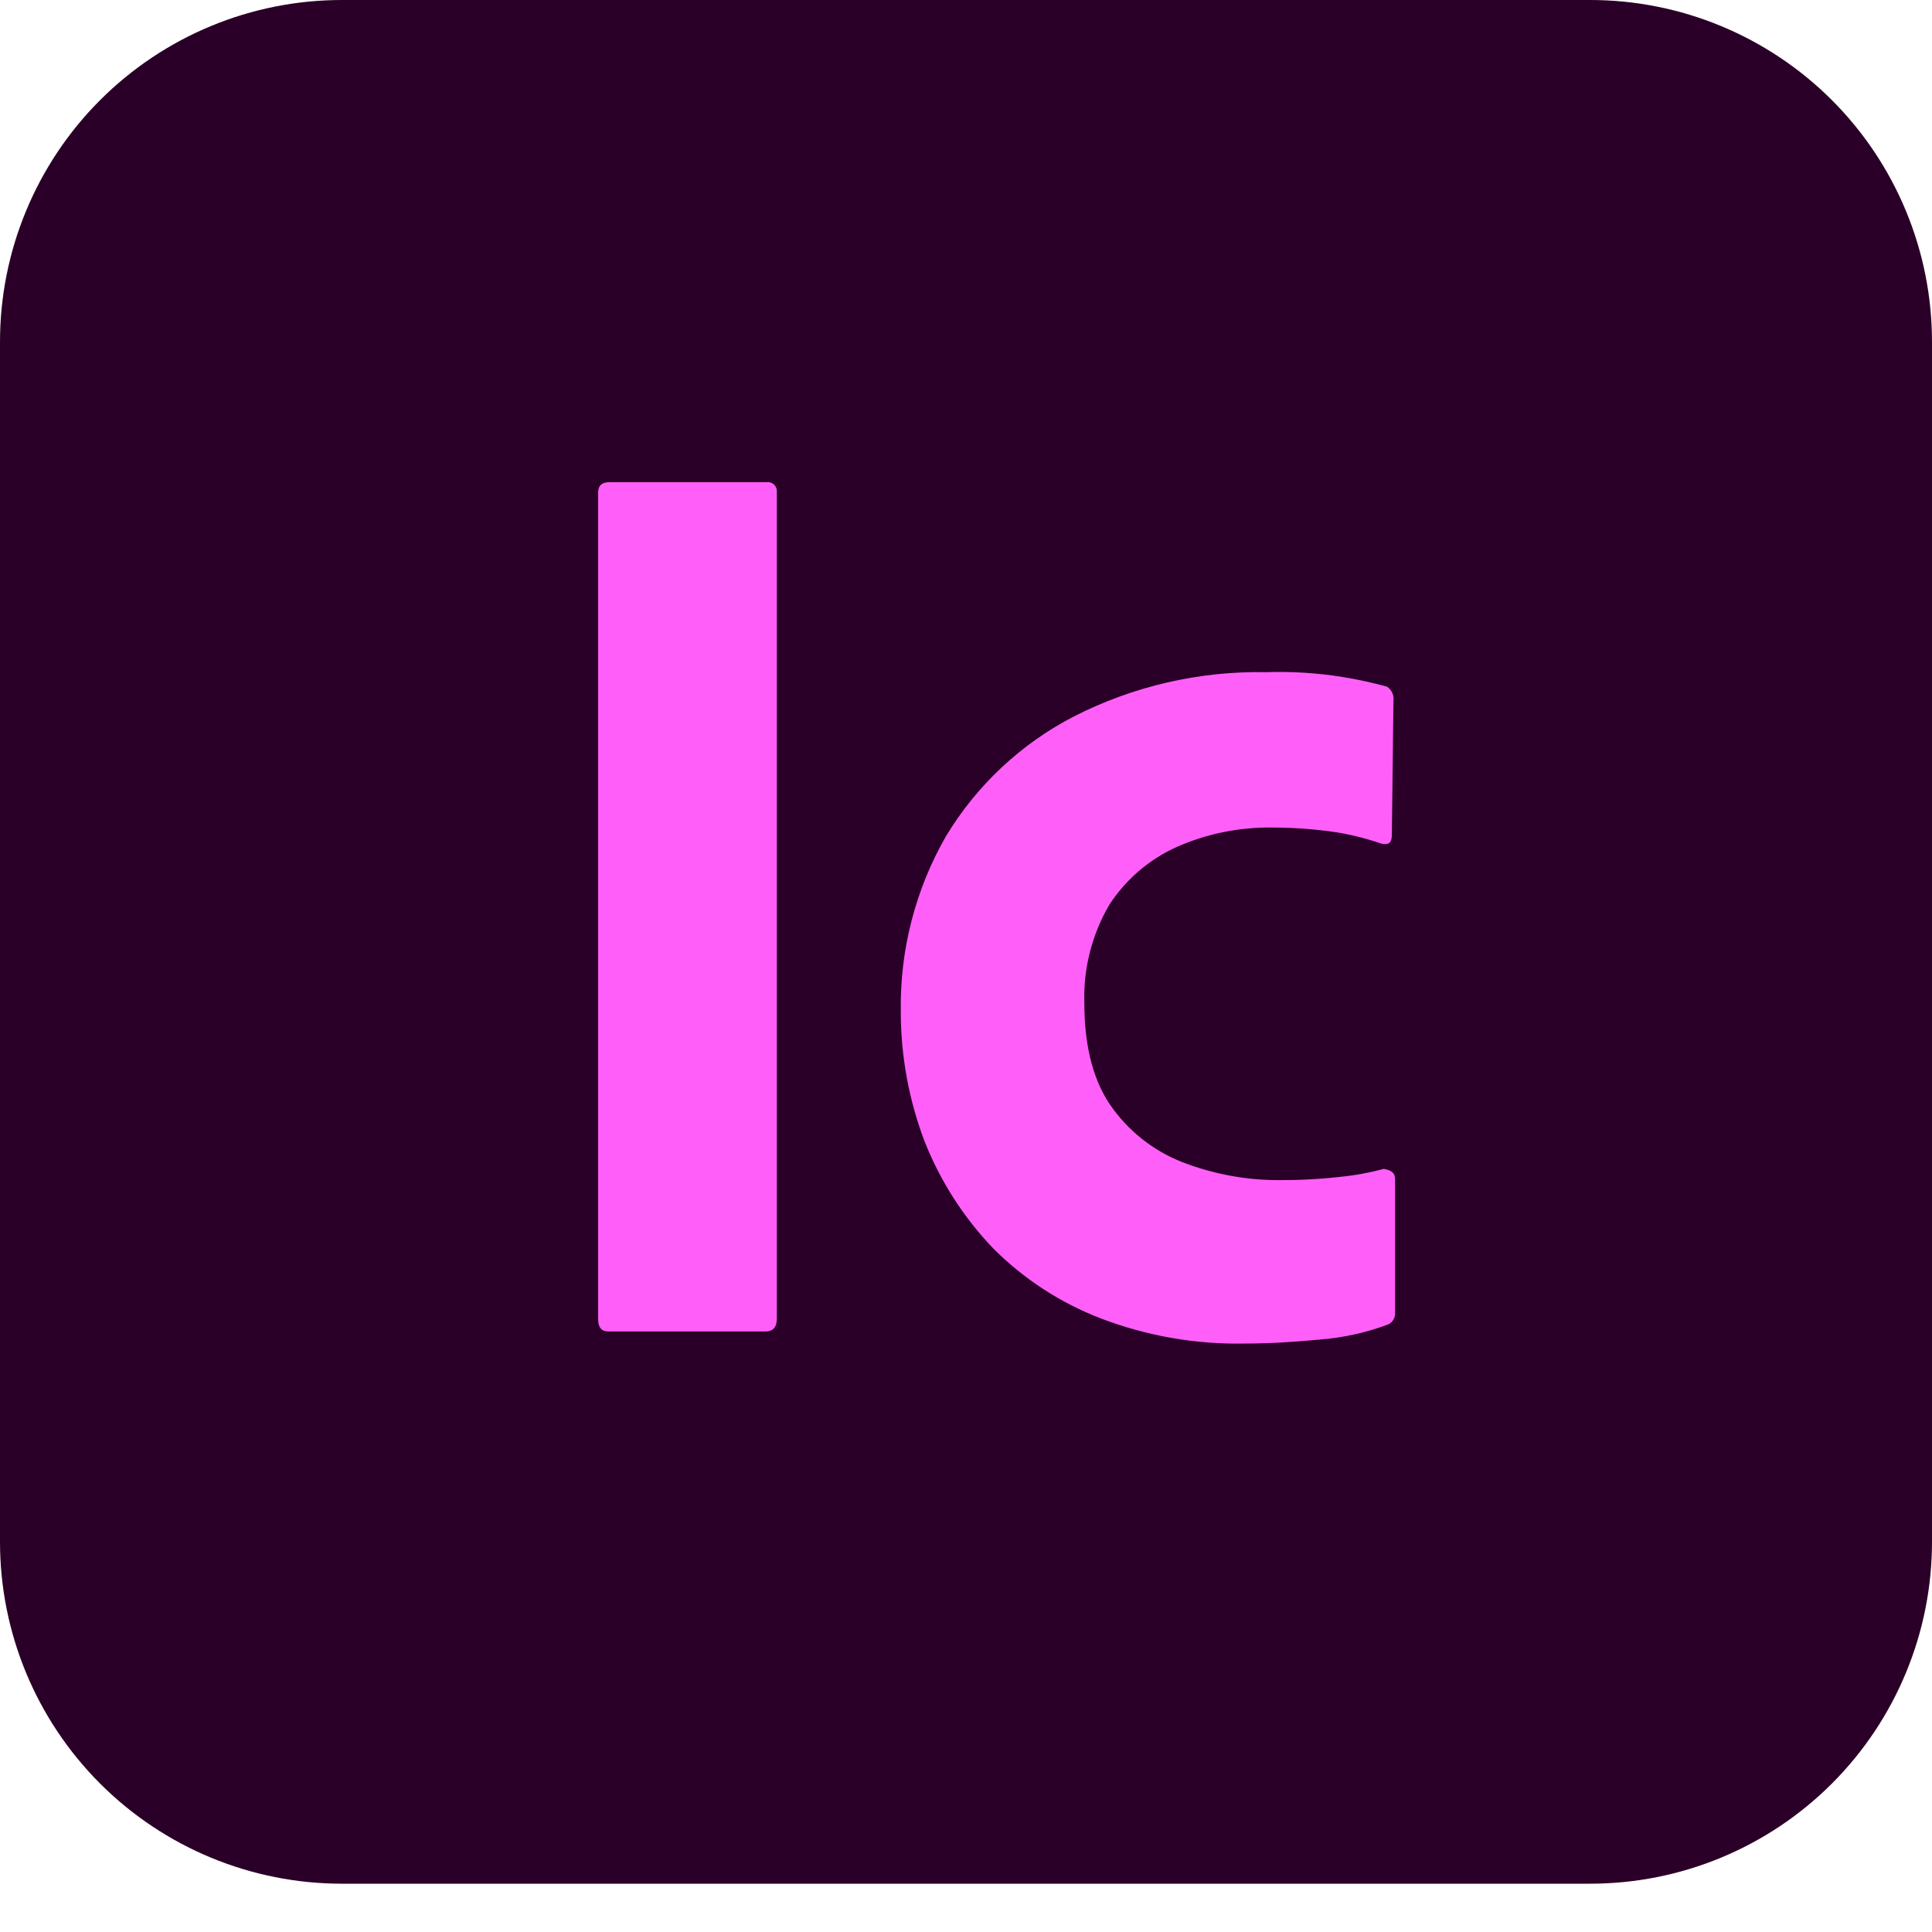
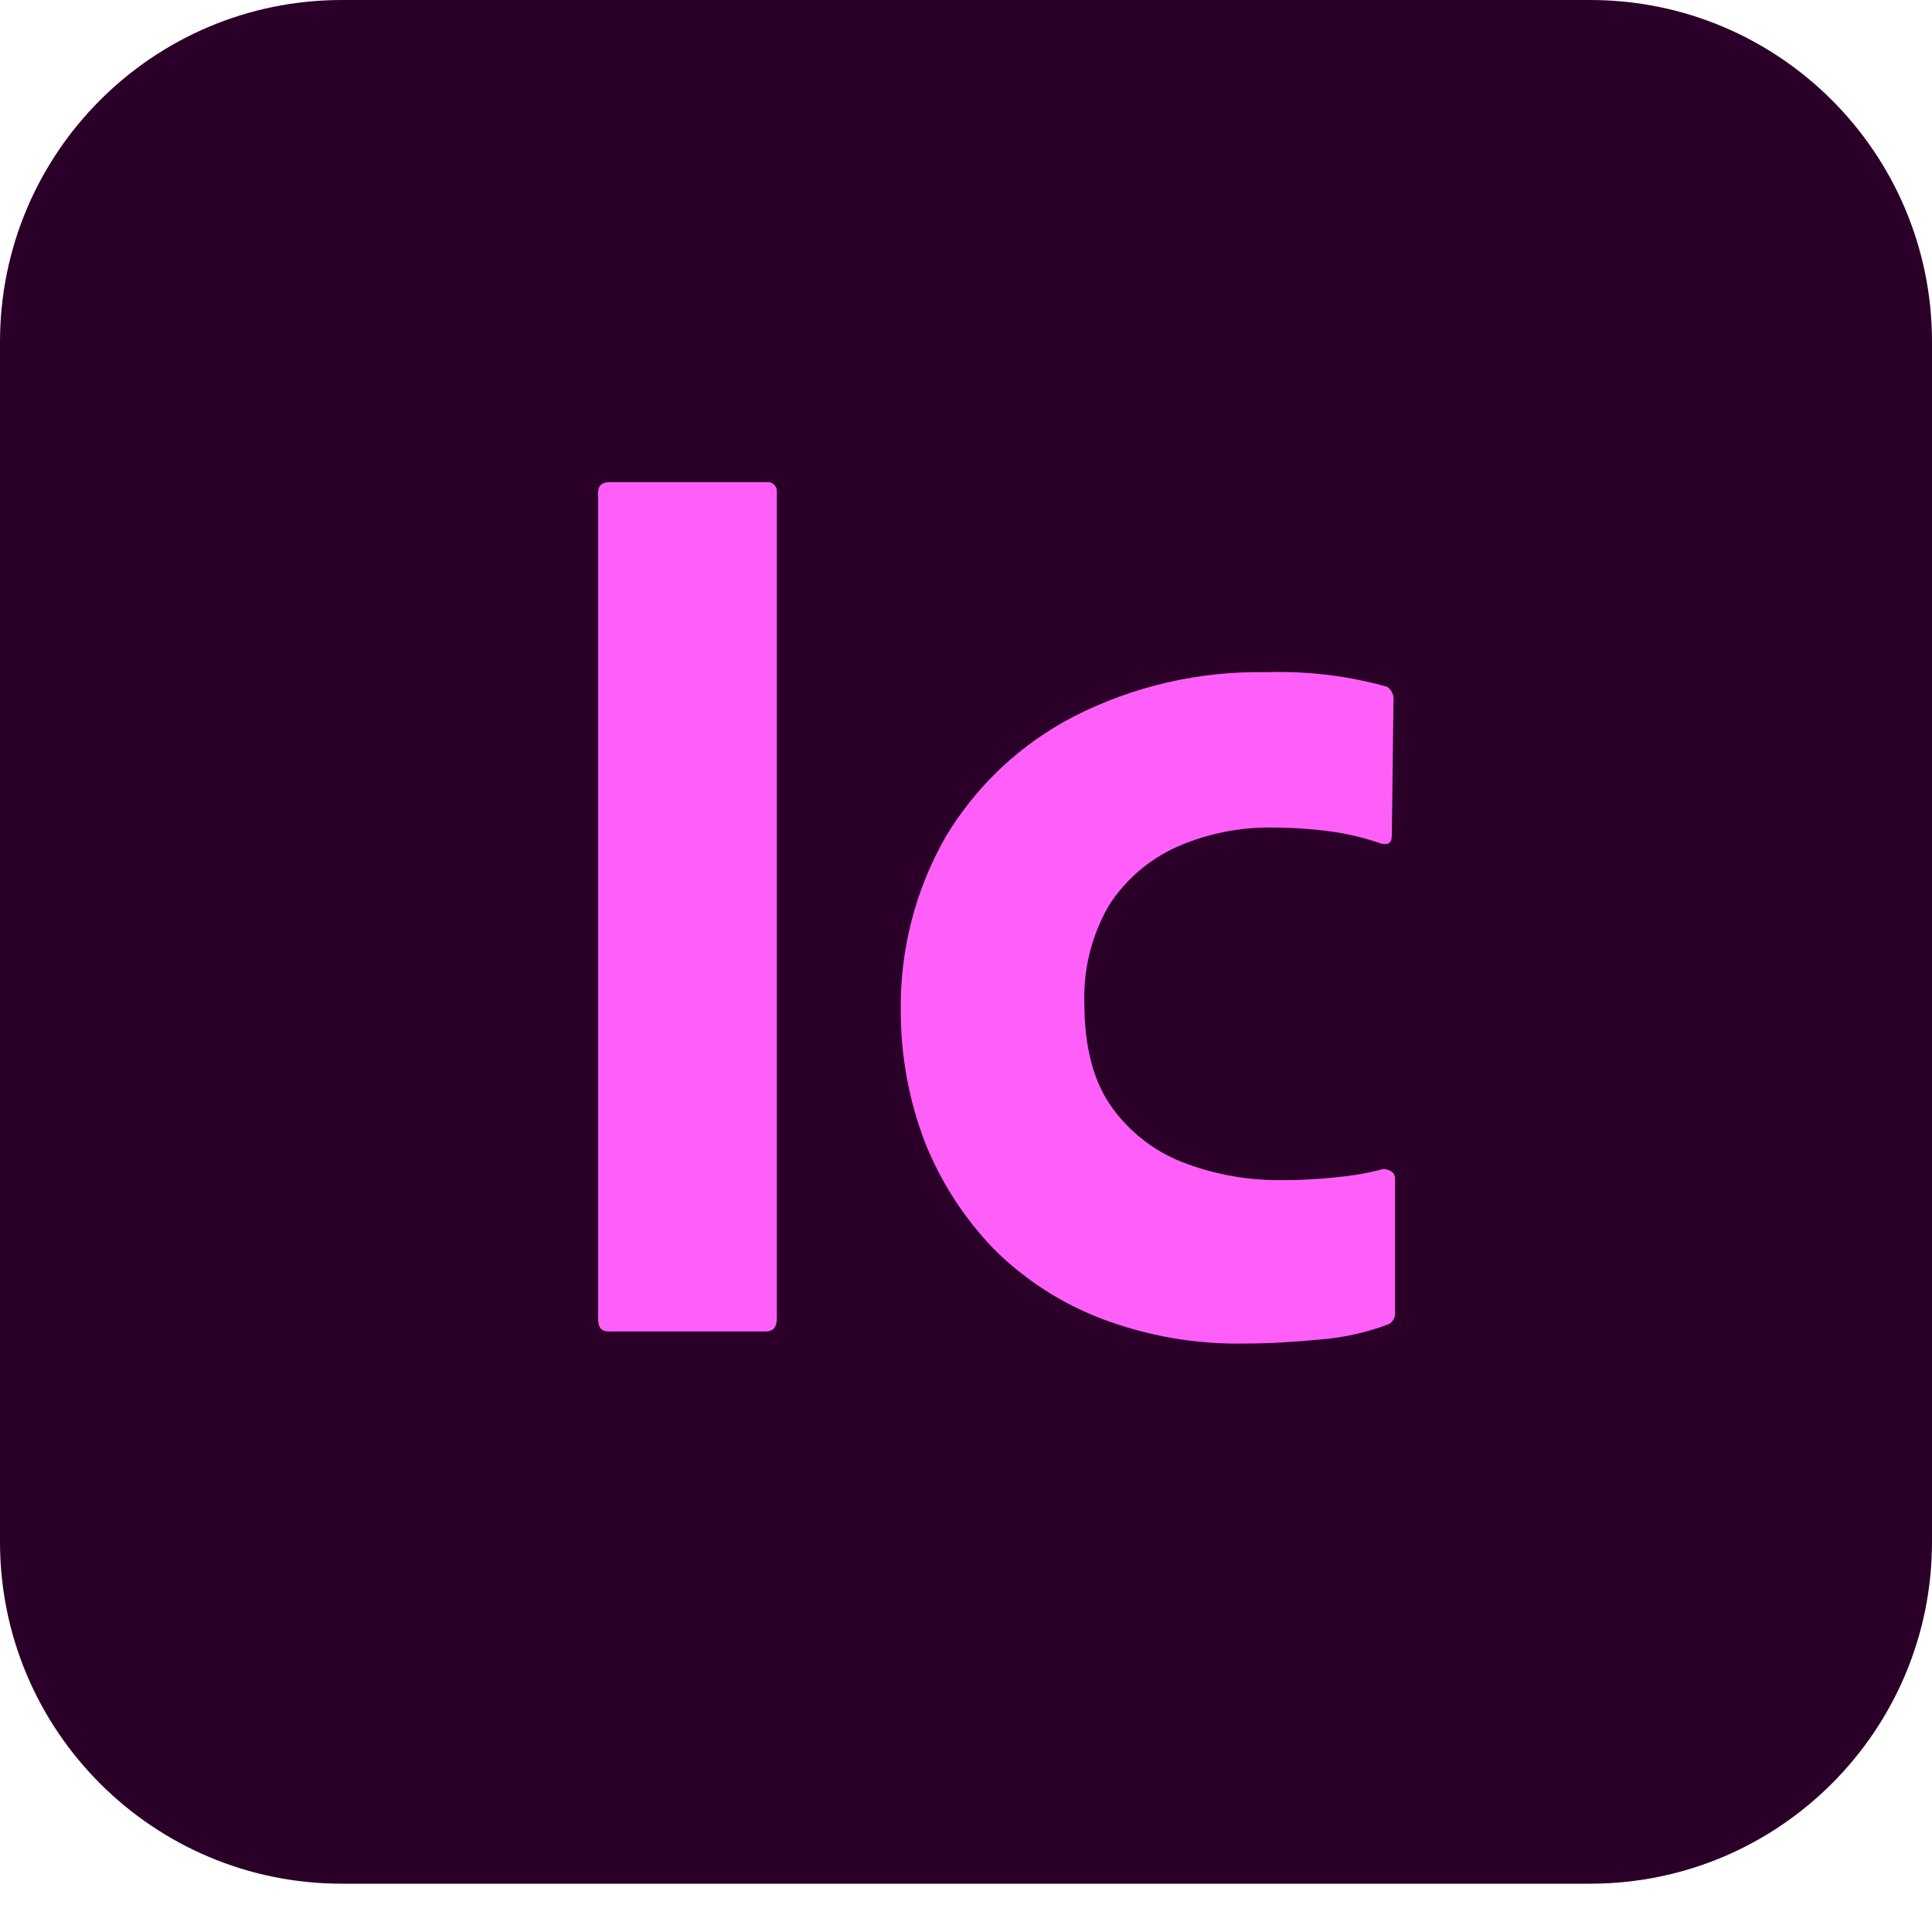
- <svg xmlns="http://www.w3.org/2000/svg" width="240" height="240" viewBox="0 0 240 240">
-   <defs>
-     <style>
-             .cls-1 {
-                 fill: #2b0028;
-             }
- 
-             .cls-2 {
-                 fill: #ff5ff8;
-             }
-         </style>
-   </defs>
-   <g id="Layer_2" data-name="Layer 2">
-     <g id="Layer_1-2" data-name="Layer 1">
-       <g id="Layer_2-2" data-name="Layer 2">
-         <g id="Surfaces">
-           <g id="Publishing_Surface" data-name="Publishing Surface">
-             <g id="Outline_no_shadow" data-name="Outline no shadow">
-               <path class="cls-1" d="M42.5,0h155A42.46,42.46,0,0,1,240,42.5v149A42.46,42.46,0,0,1,197.5,234H42.5A42.46,42.46,0,0,1,0,191.5V42.5A42.46,42.46,0,0,1,42.5,0Z" />
-             </g>
-           </g>
-         </g>
-         <g id="Outlined_Mnemonics_Logos" data-name="Outlined Mnemonics Logos">
-           <g id="Ic">
-             <path class="cls-2" d="M96.5,61.2V163.8c0,1.1-.5,1.6-1.4,1.6H75.6c-.9,0-1.3-.5-1.3-1.6V61.2c0-.9.5-1.3,1.4-1.3H95.2a1.13,1.13,0,0,1,1.3,1Z" />
-             <path class="cls-2" d="M173.3,146.5v16.6a1.49,1.49,0,0,1-.8,1.4,30.83,30.83,0,0,1-8.5,1.9c-3.2.3-6.3.5-9.3.5a47.56,47.56,0,0,1-17.9-3.1,38.29,38.29,0,0,1-13.4-8.7,41,41,0,0,1-8.5-13.2,45.28,45.28,0,0,1-3-16.3,42.34,42.34,0,0,1,5.6-21.7A40,40,0,0,1,133.4,89a50.48,50.48,0,0,1,23.9-5.5,50,50,0,0,1,9.5.6,54.09,54.09,0,0,1,5.5,1.2,1.84,1.84,0,0,1,.8,1.8l-.2,16.6c0,1-.4,1.3-1.3,1.1a34.1,34.1,0,0,0-5.5-1.4,54.88,54.88,0,0,0-8-.6,28.47,28.47,0,0,0-11.9,2.4,19.59,19.59,0,0,0-8.4,7.2,22.75,22.75,0,0,0-3.1,12.2q0,8.4,3.6,13.2a19.56,19.56,0,0,0,9.2,6.8,33.06,33.06,0,0,0,11.2,2,65.07,65.07,0,0,0,7.7-.4,33.33,33.33,0,0,0,5.5-1C172.9,145.4,173.3,145.7,173.3,146.5Z" />
-           </g>
-         </g>
-       </g>
-     </g>
-   </g>
+ <svg xmlns="http://www.w3.org/2000/svg" viewBox="0 0 240 240">
+   <path d="M42.5,3h155A42.46,42.46,0,0,1,240,45.42V194.5A42.46,42.46,0,0,1,197.58,237H42.5A42.46,42.46,0,0,1,0,194.58V45.5A42.46,42.46,0,0,1,42.42,3Z" transform="translate(0 -3)" style="fill:#2b0028" />
+   <path d="M96.5,64.2V166.8c0,1.1-.5,1.6-1.4,1.6H75.6c-.9,0-1.3-.5-1.3-1.6V64.2c0-.9.5-1.3,1.4-1.3H95.2a1.12,1.12,0,0,1,1.29.94.13.13,0,0,1,0,.06Z" transform="translate(0 -3)" style="fill:#ff5ff8" />
+   <path d="M173.3,149.5v16.6a1.49,1.49,0,0,1-.8,1.4,31,31,0,0,1-8.5,1.9c-3.2.3-6.3.5-9.3.5a47.56,47.56,0,0,1-17.9-3.1,38.38,38.38,0,0,1-13.4-8.7,41,41,0,0,1-8.5-13.2,45.4,45.4,0,0,1-3-16.3,42.31,42.31,0,0,1,5.6-21.7A40,40,0,0,1,133.4,92a50.46,50.46,0,0,1,23.9-5.5,50.34,50.34,0,0,1,9.5.6,51.84,51.84,0,0,1,5.5,1.2,1.85,1.85,0,0,1,.8,1.8l-.2,16.6c0,1-.4,1.3-1.3,1.1a33.6,33.6,0,0,0-5.5-1.4,54.92,54.92,0,0,0-8-.6,28.5,28.5,0,0,0-11.9,2.4,19.57,19.57,0,0,0-8.4,7.2,22.78,22.78,0,0,0-3.1,12.2q0,8.4,3.6,13.2a19.56,19.56,0,0,0,9.2,6.8,32.93,32.93,0,0,0,11.2,2,64,64,0,0,0,7.7-.4,33.05,33.05,0,0,0,5.5-1C172.9,148.4,173.3,148.7,173.3,149.5Z" transform="translate(0 -3)" style="fill:#ff5ff8" />
</svg>
